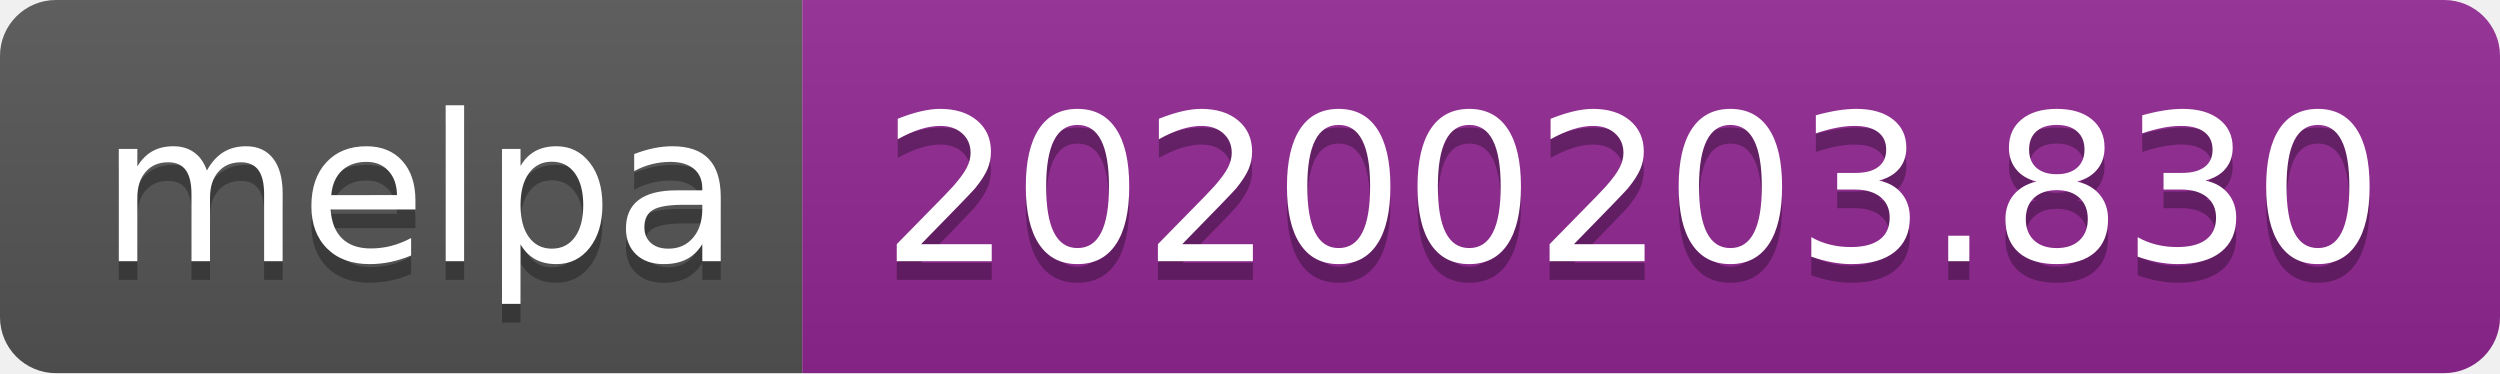
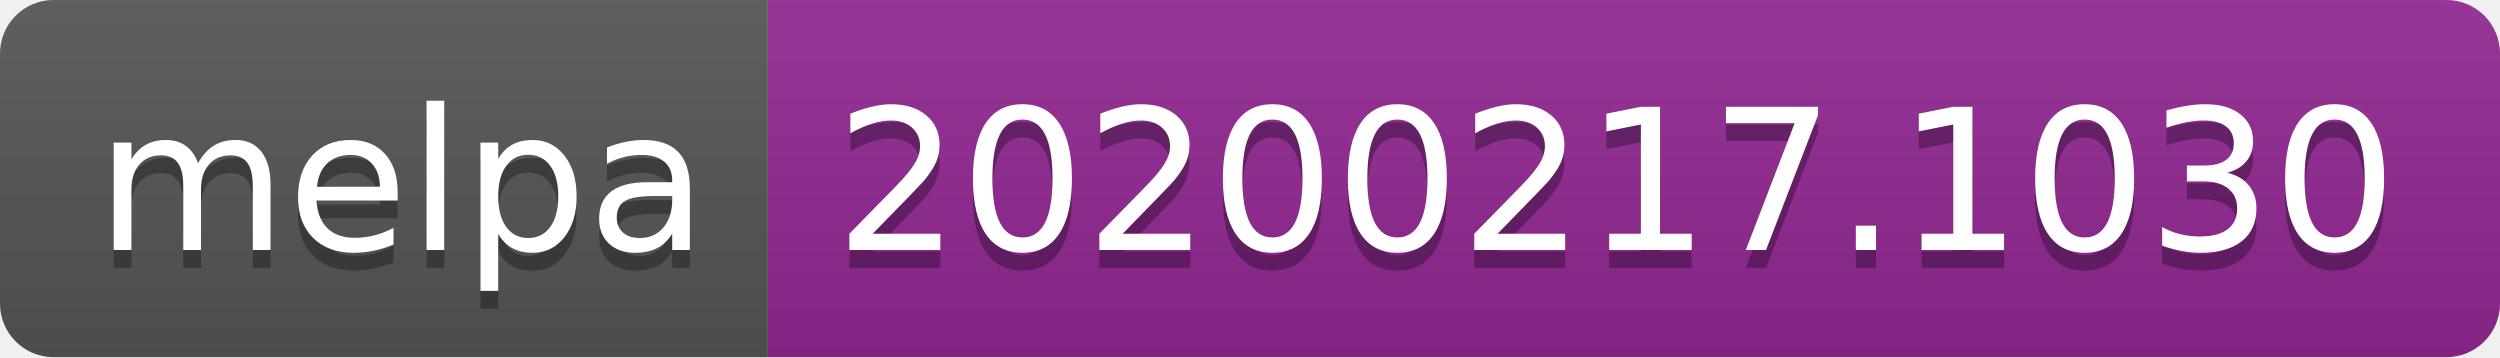
- <svg xmlns="http://www.w3.org/2000/svg" width="134" height="20">
+ <svg xmlns="http://www.w3.org/2000/svg" width="140" height="20">
  <linearGradient id="b" x2="0" y2="100%">
    <stop offset="0" stop-color="#bbb" stop-opacity=".1" />
    <stop offset="1" stop-opacity=".1" />
  </linearGradient>
  <clipPath id="a">
-     <rect width="134" height="20" rx="3" fill="#fff" />
+     <rect width="140" height="20" rx="3" fill="#fff" />
  </clipPath>
  <g clip-path="url(#a)">
    <path fill="#555" d="M0 0h43v20H0z" />
-     <path fill="#922793" d="M43 0h91v20H43z" />
-     <path fill="url(#b)" d="M0 0h134v20H0z" />
+     <path fill="#922793" d="M43 0h97v20H43z" />
+     <path fill="url(#b)" d="M0 0h140v20H0z" />
  </g>
  <g fill="#fff" text-anchor="middle" font-family="DejaVu Sans,Verdana,Geneva,sans-serif" font-size="110">
    <text x="225" y="150" fill="#010101" fill-opacity=".3" transform="scale(.1)" textLength="330">melpa</text>
    <text x="225" y="140" transform="scale(.1)" textLength="330">melpa</text>
-     <text x="875" y="150" fill="#010101" fill-opacity=".3" transform="scale(.1)" textLength="810">20200203.830</text>
-     <text x="875" y="140" transform="scale(.1)" textLength="810">20200203.830</text>
+     <text x="905" y="150" fill="#010101" fill-opacity=".3" transform="scale(.1)" textLength="870">20200217.1030</text>
+     <text x="905" y="140" transform="scale(.1)" textLength="870">20200217.1030</text>
  </g>
</svg>
